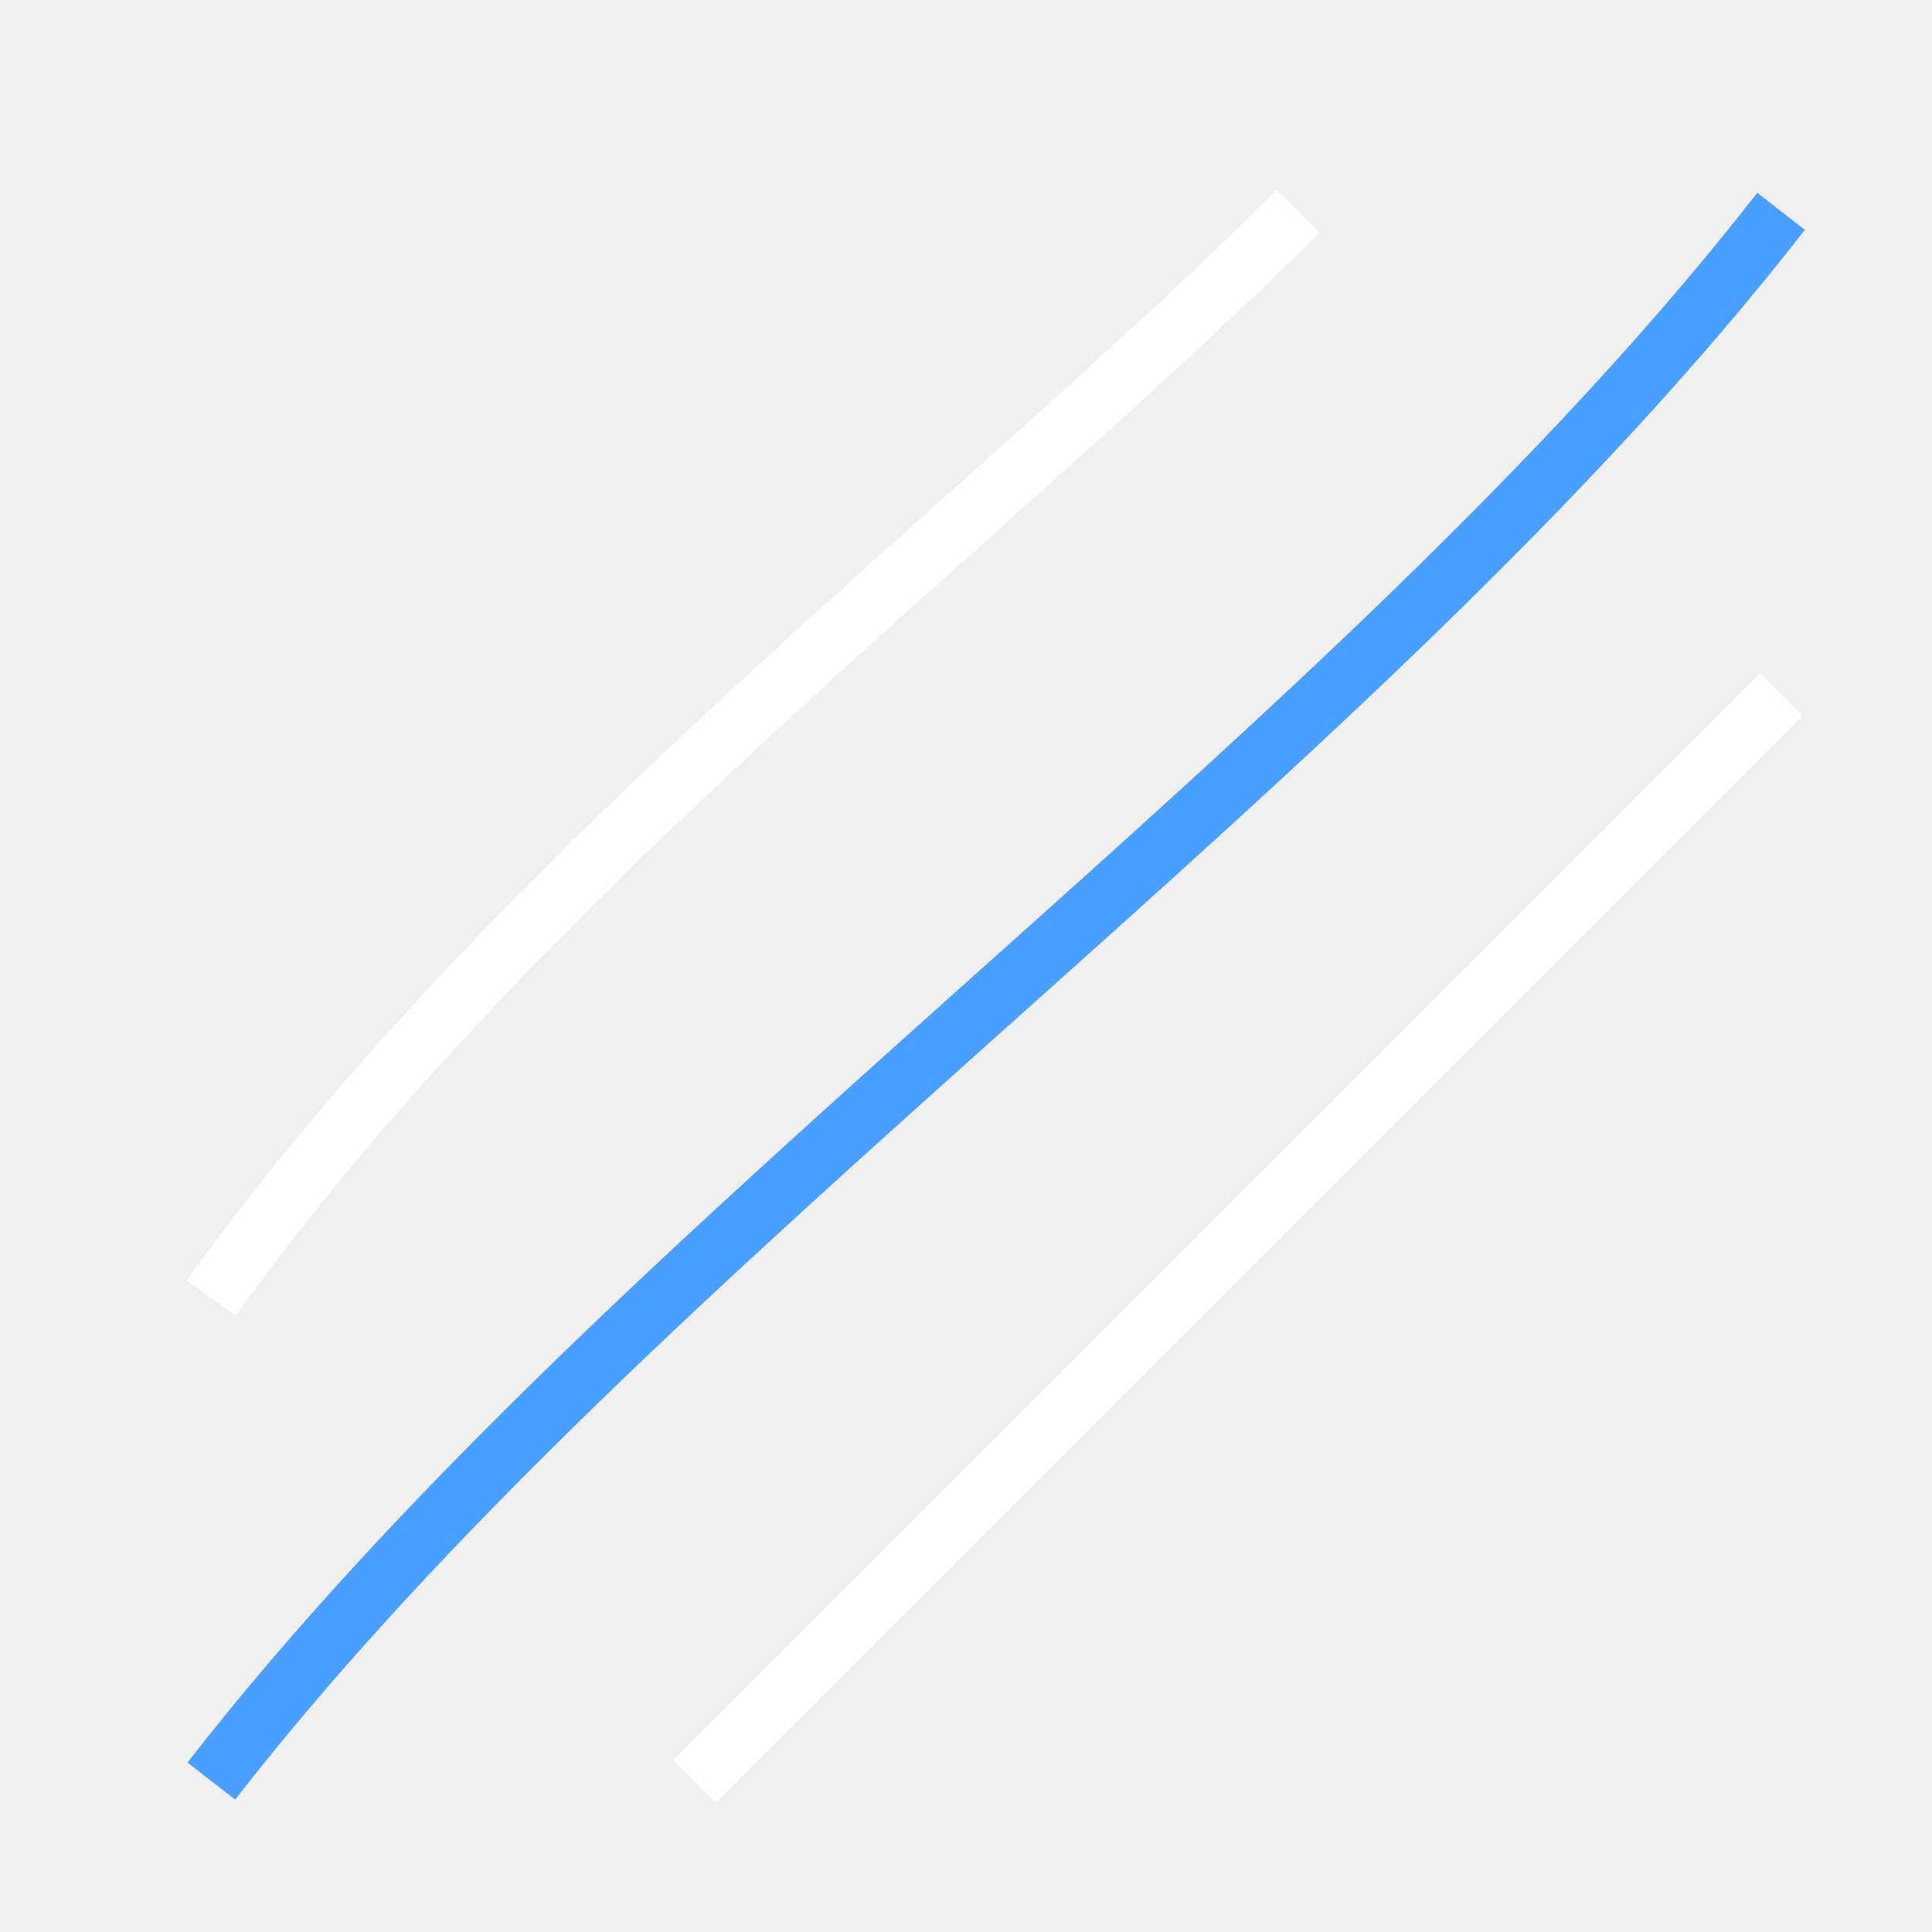
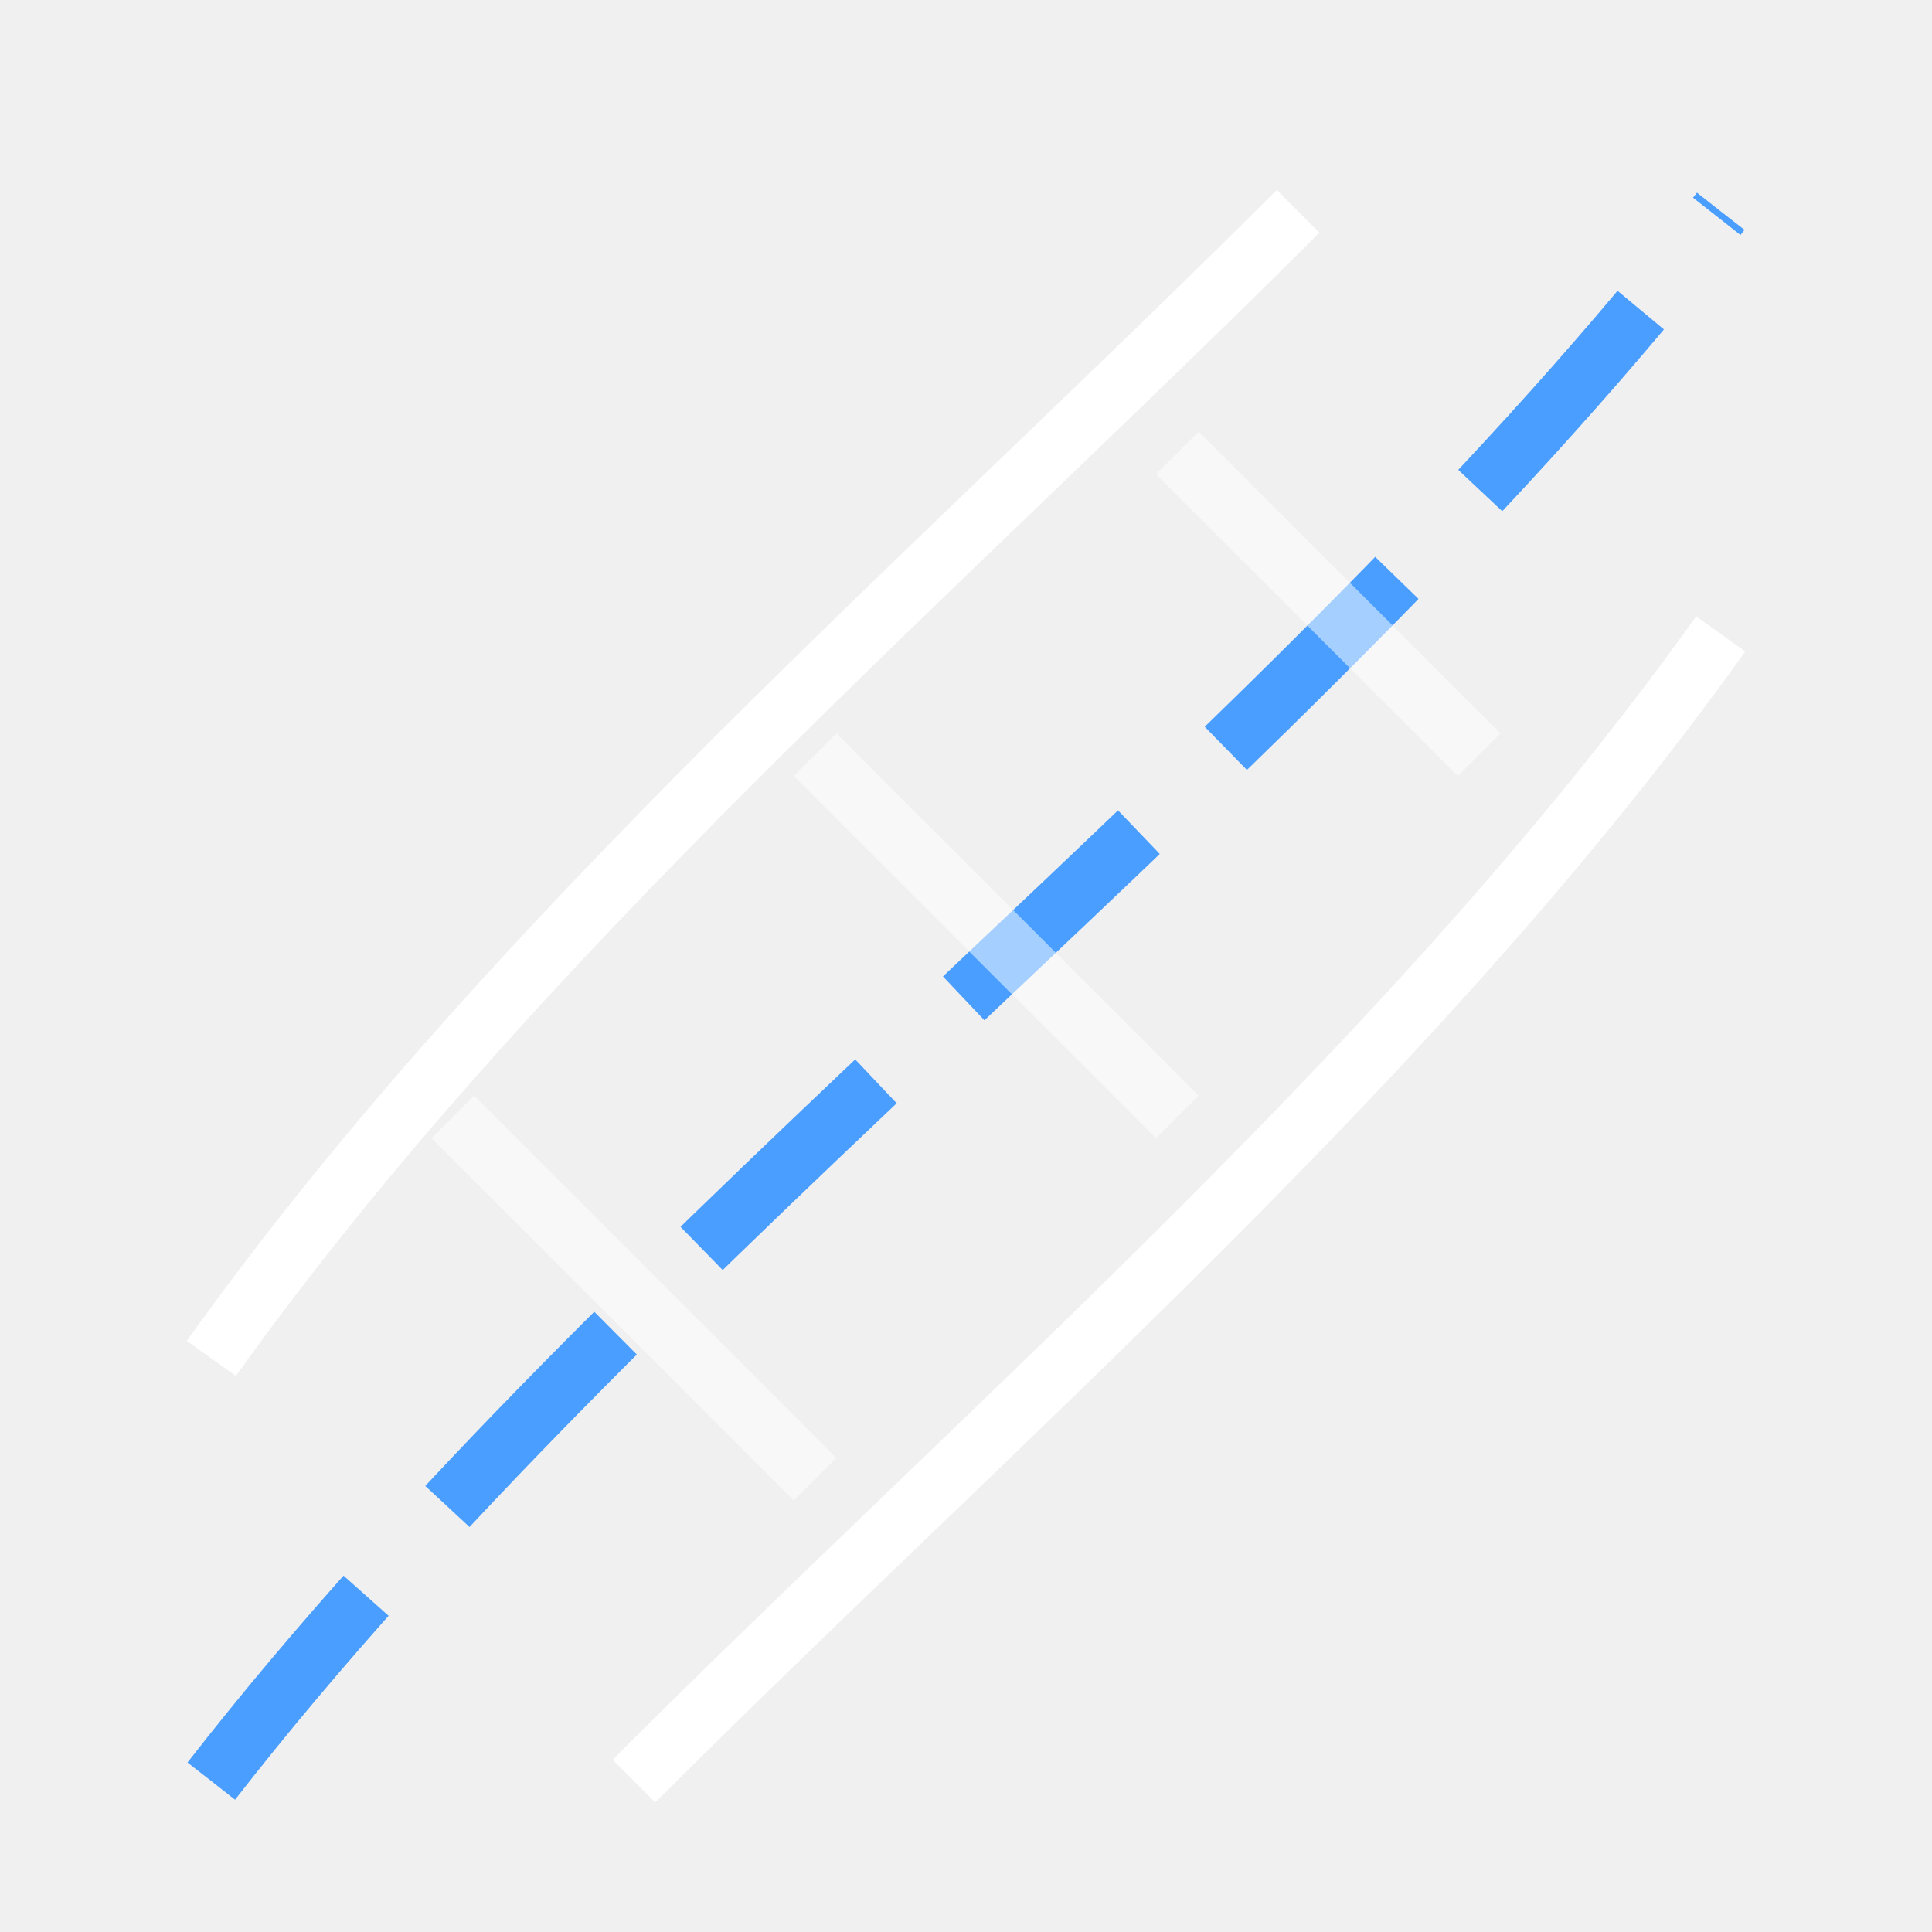
<svg xmlns="http://www.w3.org/2000/svg" width="32" height="32" viewBox="0 0 32 32" stroke-width="1" stroke-linecap="butt" stroke-linejoin="miter">
-   <path d="M3.5 29.5C10.5 20.5 22.5 12.5 29.5 3.5" fill="none" stroke="#4a9eff" />
-   <path d="M3.5 21.5C8.5 14.5 16.5 8.5 21.5 3.5M11.5 29.5C16.5 24.5 24.5 16.5 29.5 11.5" fill="none" stroke="#ffffff" />
+   <path d="M3.5 29.5C10.5 20.5 21.5 12.5 28.5 3.5" fill="none" stroke="#4a9eff" stroke-dasharray="4 2" />
+   <path d="M3.5 22.5C8.5 15.5 15.5 9.5 21.5 3.5M10.5 29.5C16.5 23.5 23.5 17.5 28.5 10.5" fill="none" stroke="#ffffff" />
+   <path d="M7.5 18.5L13.5 24.5M13.5 12.5L19.5 18.5M19.5 7.5L24.5 12.5" fill="none" stroke="#ffffff" stroke-opacity="0.5" />
</svg>
